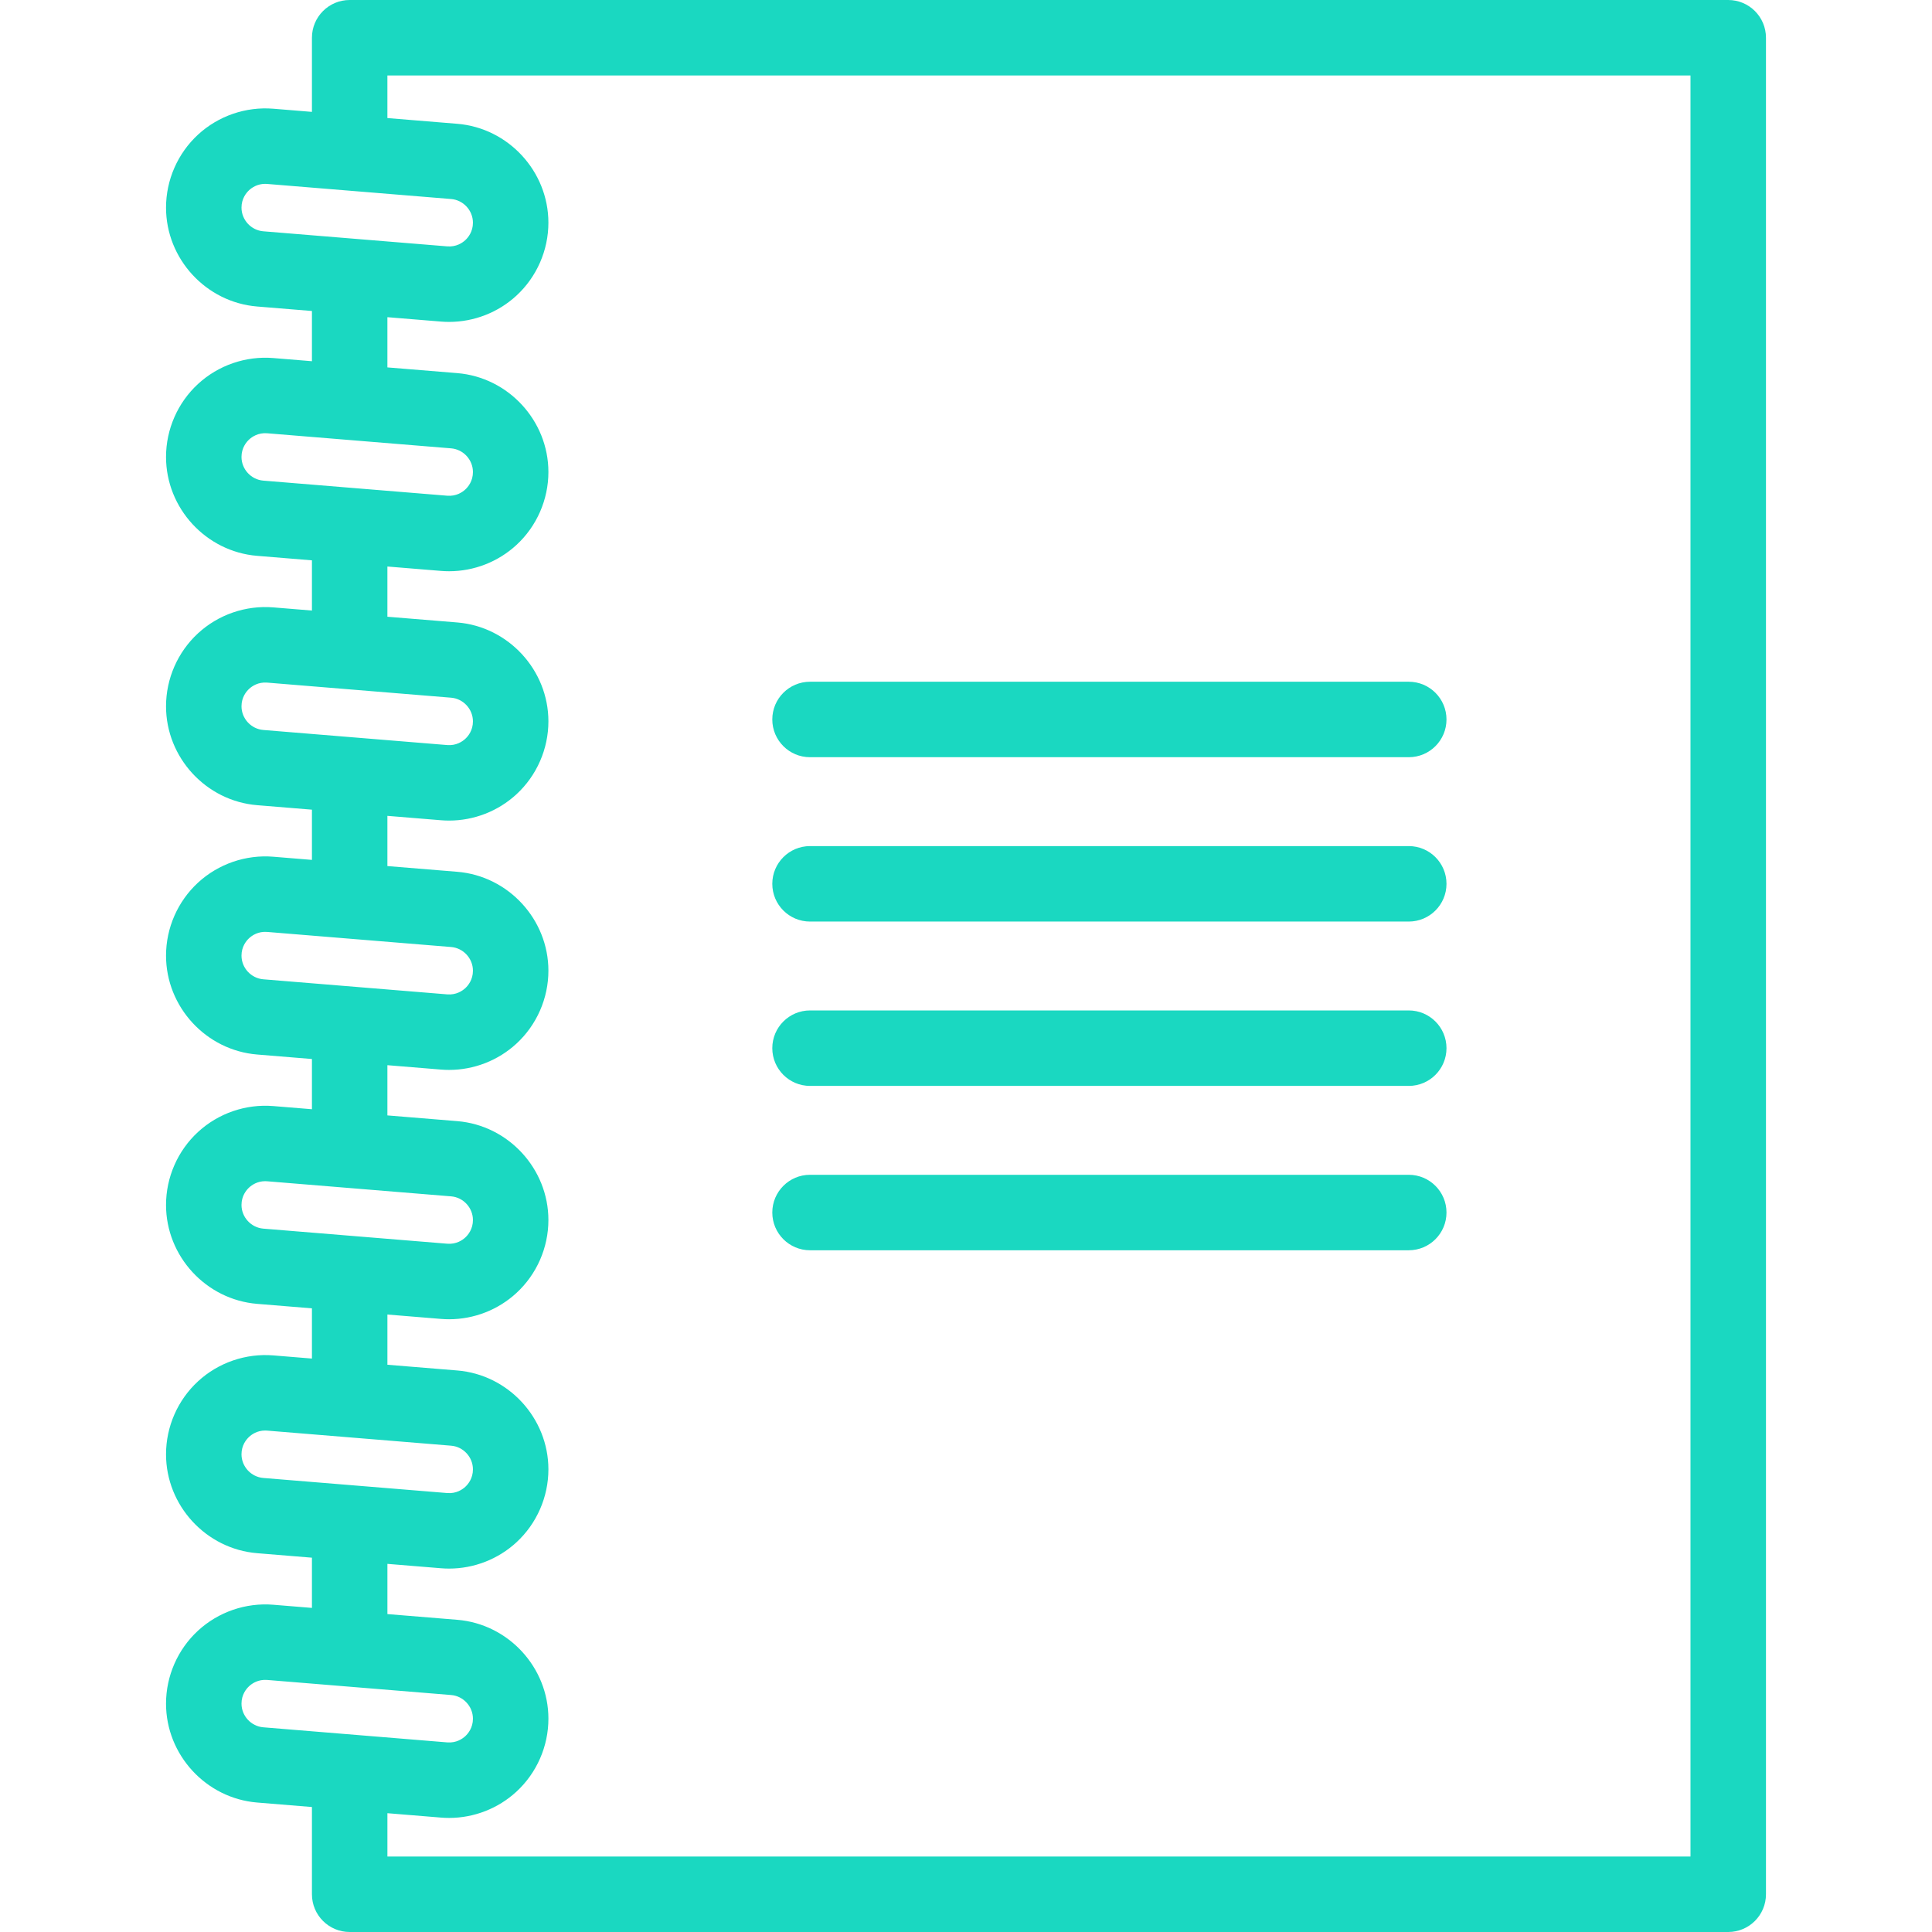
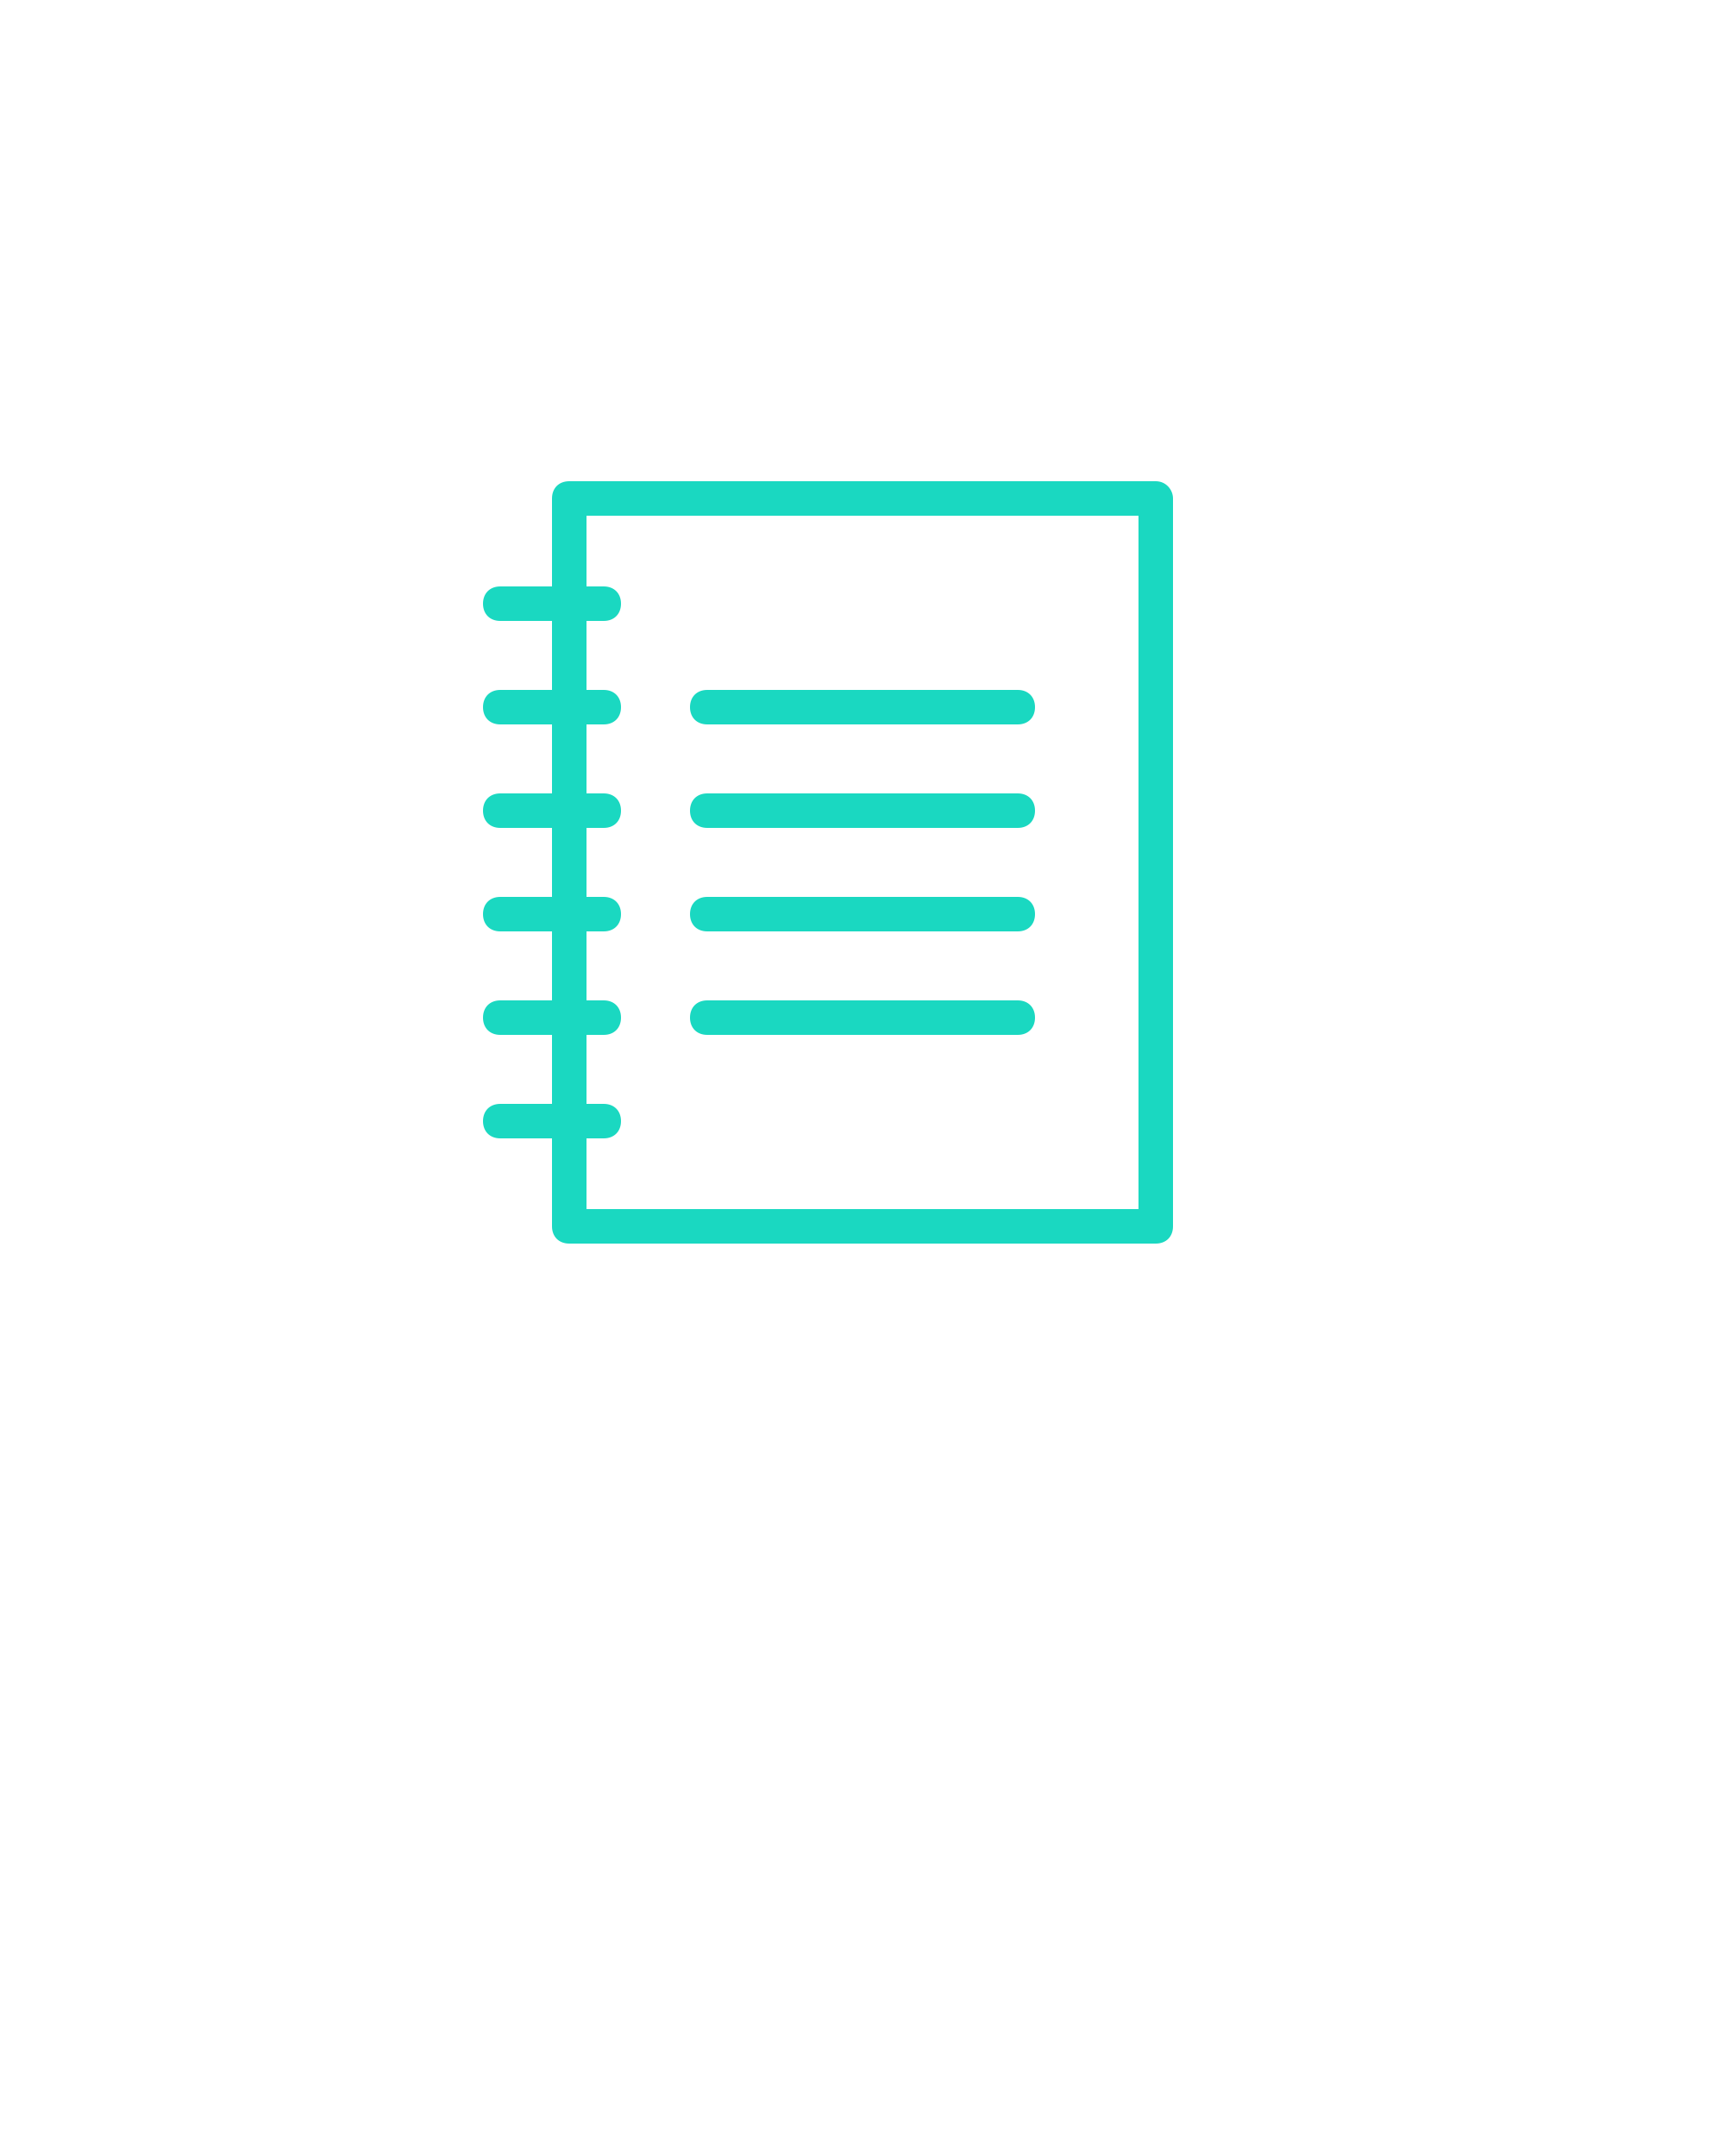
- <svg xmlns="http://www.w3.org/2000/svg" version="1.1" id="Layer_1" x="0px" y="0px" viewBox="0 0 512 512" style="enable-background:new 0 0 512 512;" xml:space="preserve" width="512px" height="512px">
-   <g>
-     <g>
-       <path d="M458.001,0H92.667c-5.523,0-10,4.477-10,10v19.649l-10.223-0.837c-7.305-0.6-14.58,1.905-19.968,6.869    c-5.387,4.964-8.476,12.013-8.476,19.339c0,13.587,10.607,25.099,24.148,26.208l14.519,1.189v13.308l-10.223-0.837    c-7.305-0.603-14.58,1.905-19.968,6.869c-5.387,4.965-8.476,12.013-8.476,19.339c0,13.587,10.607,25.099,24.148,26.208    l14.519,1.191v13.308l-10.223-0.837c-7.305-0.601-14.58,1.905-19.968,6.869c-5.387,4.964-8.476,12.012-8.476,19.339    c0,13.585,10.607,25.097,24.148,26.208l14.519,1.189v13.308l-10.223-0.837c-7.299-0.603-14.579,1.905-19.967,6.869    s-8.477,12.013-8.477,19.339c0,13.587,10.607,25.099,24.148,26.208l14.519,1.191v13.308l-10.223-0.837    c-7.299-0.601-14.579,1.905-19.967,6.869c-5.388,4.964-8.477,12.012-8.477,19.339c0,13.587,10.607,25.099,24.148,26.208    l14.519,1.189v13.308l-10.223-0.837c-7.299-0.6-14.579,1.905-19.967,6.869s-8.477,12.012-8.477,19.339    c0,13.587,10.607,25.099,24.148,26.208l14.519,1.191v13.308l-10.223-0.837c-7.305-0.601-14.58,1.905-19.968,6.869    s-8.477,12.013-8.477,19.339c0,13.587,10.607,25.099,24.148,26.208l14.52,1.189V502c0,5.523,4.477,10,10,10h365.333    c5.524,0,10-4.477,10-10V10C468.001,4.477,463.525,0,458.001,0z M69.783,61.295c-3.243-0.265-5.783-3.021-5.783-6.275    c0-2.401,1.272-3.932,2.029-4.629c0.699-0.645,2.14-1.667,4.24-1.667c0.176,0,0.356,0.007,0.541,0.023l48.741,3.995    c3.241,0.264,5.781,3.021,5.781,6.273c0,2.401-1.272,3.932-2.029,4.631s-2.384,1.837-4.78,1.644L69.783,61.295z M69.783,127.372    c-3.243-0.267-5.783-3.023-5.783-6.276c0-2.401,1.272-3.932,2.029-4.629c0.757-0.699,2.385-1.84,4.78-1.645l48.741,3.995    c3.243,0.267,5.783,3.023,5.783,6.276c0,2.401-1.272,3.932-2.029,4.631s-2.389,1.841-4.78,1.645L69.783,127.372z M69.782,193.451    c-3.241-0.268-5.781-3.025-5.781-6.277c0-2.401,1.272-3.932,2.029-4.629c0.757-0.699,2.385-1.84,4.78-1.645l48.741,3.996    c3.243,0.265,5.781,3.023,5.781,6.275c0,2.401-1.272,3.932-2.029,4.631s-2.389,1.837-4.78,1.645L69.782,193.451z M69.782,259.524    c-3.241-0.265-5.781-3.021-5.781-6.275c0-2.401,1.272-3.932,2.029-4.631c0.757-0.699,2.385-1.84,4.78-1.645l48.741,3.995    c3.243,0.265,5.781,3.023,5.781,6.275c0,2.401-1.272,3.932-2.029,4.631s-2.389,1.839-4.78,1.645L69.782,259.524z M69.783,325.601    c-3.243-0.267-5.783-3.023-5.783-6.275c0-2.401,1.272-3.932,2.029-4.631c0.699-0.644,2.14-1.667,4.24-1.667    c0.176,0,0.356,0.007,0.541,0.023l48.741,3.995c3.243,0.265,5.781,3.023,5.781,6.275c0,2.401-1.272,3.932-2.029,4.631    s-2.384,1.839-4.78,1.644L69.783,325.601z M69.783,391.677c-3.243-0.265-5.783-3.021-5.783-6.275c0-2.401,1.272-3.932,2.029-4.631    c0.699-0.644,2.14-1.667,4.24-1.667c0.176,0,0.356,0.007,0.541,0.023l48.741,3.995c3.243,0.265,5.781,3.023,5.781,6.275    c0,2.401-1.272,3.932-2.029,4.631s-2.384,1.84-4.78,1.644L69.783,391.677z M69.782,457.753c-3.241-0.265-5.781-3.021-5.781-6.275    c0-2.401,1.272-3.932,2.029-4.629c0.757-0.699,2.385-1.839,4.78-1.645l48.741,3.995c3.243,0.265,5.781,3.023,5.781,6.275    c0,2.401-1.272,3.932-2.029,4.631c-0.757,0.699-2.389,1.84-4.78,1.645L69.782,457.753z M448.001,492H102.667v-11.483l14.223,1.165    c0.712,0.059,1.423,0.087,2.132,0.087c6.569,0,12.972-2.476,17.835-6.957c5.388-4.964,8.477-12.013,8.477-19.339    c0-13.587-10.607-25.099-24.147-26.208l-18.52-1.517V414.44l14.223,1.165c0.712,0.059,1.423,0.087,2.132,0.087    c6.569,0,12.972-2.476,17.833-6.956c5.388-4.964,8.477-12.013,8.477-19.339c0-13.587-10.607-25.099-24.147-26.208l-18.519-1.517    v-13.308l14.223,1.165c0.712,0.059,1.423,0.087,2.132,0.087c6.569,0,12.972-2.476,17.833-6.956    c5.388-4.964,8.477-12.013,8.477-19.339c0-13.587-10.607-25.099-24.147-26.208l-18.519-1.519v-13.308l14.223,1.165    c0.712,0.059,1.423,0.087,2.132,0.087c6.569,0,12.972-2.476,17.835-6.957c5.388-4.964,8.477-12.013,8.477-19.339    c0-13.587-10.607-25.099-24.147-26.208l-18.52-1.516v-13.308l14.223,1.165c0.712,0.059,1.423,0.087,2.132,0.087    c6.569,0,12.972-2.476,17.835-6.957c5.388-4.964,8.477-12.013,8.477-19.339c0-13.587-10.607-25.099-24.147-26.208l-18.52-1.516    v-13.309l14.223,1.165c0.712,0.059,1.423,0.087,2.132,0.087c6.569,0,12.972-2.476,17.835-6.957    c5.388-4.964,8.477-12.013,8.477-19.339c0-13.587-10.607-25.099-24.147-26.208l-18.52-1.516V84.057l14.223,1.165    c0.712,0.059,1.423,0.087,2.132,0.087c6.569,0,12.972-2.476,17.833-6.956c5.388-4.964,8.477-12.013,8.477-19.339    c0-13.587-10.607-25.099-24.147-26.208l-18.519-1.517V20h345.333V492z" fill="#1ad8c1" />
-     </g>
+ <svg xmlns="http://www.w3.org/2000/svg" version="1.1" x="0px" y="0px" viewBox="0 0 100 125" xml:space="preserve">
+   <g fill="#1ad8c1">
+     <path d="M67,27.9H33c-0.6,0-1,0.4-1,1V34h-3c-0.6,0-1,0.4-1,1s0.4,1,1,1h3v4h-3c-0.6,0-1,0.4-1,1s0.4,1,1,1h3v4h-3c-0.6,0-1,0.4-1,1  s0.4,1,1,1h3v4h-3c-0.6,0-1,0.4-1,1s0.4,1,1,1h3v4h-3c-0.6,0-1,0.4-1,1s0.4,1,1,1h3v4h-3c-0.6,0-1,0.4-1,1s0.4,1,1,1h3v5.1  c0,0.6,0.4,1,1,1h34c0.6,0,1-0.4,1-1V28.9C68,28.4,67.6,27.9,67,27.9z M66,70.1H34V66h1c0.6,0,1-0.4,1-1s-0.4-1-1-1h-1v-4h1  c0.6,0,1-0.4,1-1s-0.4-1-1-1h-1v-4h1c0.6,0,1-0.4,1-1s-0.4-1-1-1h-1v-4h1c0.6,0,1-0.4,1-1s-0.4-1-1-1h-1v-4h1c0.6,0,1-0.4,1-1  s-0.4-1-1-1h-1v-4h1c0.6,0,1-0.4,1-1s-0.4-1-1-1h-1v-4.1h32V70.1z M40,53c0-0.6,0.4-1,1-1h18c0.6,0,1,0.4,1,1s-0.4,1-1,1H41  C40.4,54,40,53.6,40,53z M40,59c0-0.6,0.4-1,1-1h18c0.6,0,1,0.4,1,1s-0.4,1-1,1H41C40.4,60,40,59.6,40,59z M40,47c0-0.6,0.4-1,1-1  h18c0.6,0,1,0.4,1,1s-0.4,1-1,1H41C40.4,48,40,47.6,40,47z M40,41c0-0.6,0.4-1,1-1h18c0.6,0,1,0.4,1,1s-0.4,1-1,1H41  C40.4,42,40,41.6,40,41z" />
  </g>
-   <g>
-     <g>
-       <path d="M373.334,180.667H214.667c-5.523,0-10,4.477-10,10c0,5.523,4.477,10,10,10h158.667c5.524,0,10-4.477,10-10    C383.334,185.144,378.858,180.667,373.334,180.667z" fill="#1ad8c1" />
-     </g>
-   </g>
-   <g>
-     <g>
-       <path d="M373.334,224.223H214.667c-5.523,0-10,4.477-10,10c0,5.523,4.477,10,10,10h158.667c5.524,0,10-4.477,10-10    C383.334,228.7,378.858,224.223,373.334,224.223z" fill="#1ad8c1" />
-     </g>
-   </g>
-   <g>
-     <g>
-       <path d="M373.334,267.777H214.667c-5.523,0-10,4.477-10,10c0,5.523,4.477,10,10,10h158.667c5.524,0,10-4.477,10-10    C383.334,272.255,378.858,267.777,373.334,267.777z" fill="#1ad8c1" />
-     </g>
-   </g>
-   <g>
-     <g>
-       <path d="M373.334,311.333H214.667c-5.523,0-10,4.477-10,10c0,5.523,4.477,10,10,10h158.667c5.524,0,10-4.477,10-10    C383.334,315.811,378.858,311.333,373.334,311.333z" fill="#1ad8c1" />
-     </g>
-   </g>
-   <g>
- </g>
-   <g>
- </g>
-   <g>
- </g>
-   <g>
- </g>
-   <g>
- </g>
-   <g>
- </g>
-   <g>
- </g>
-   <g>
- </g>
-   <g>
- </g>
-   <g>
- </g>
-   <g>
- </g>
-   <g>
- </g>
-   <g>
- </g>
-   <g>
- </g>
-   <g>
- </g>
</svg>
